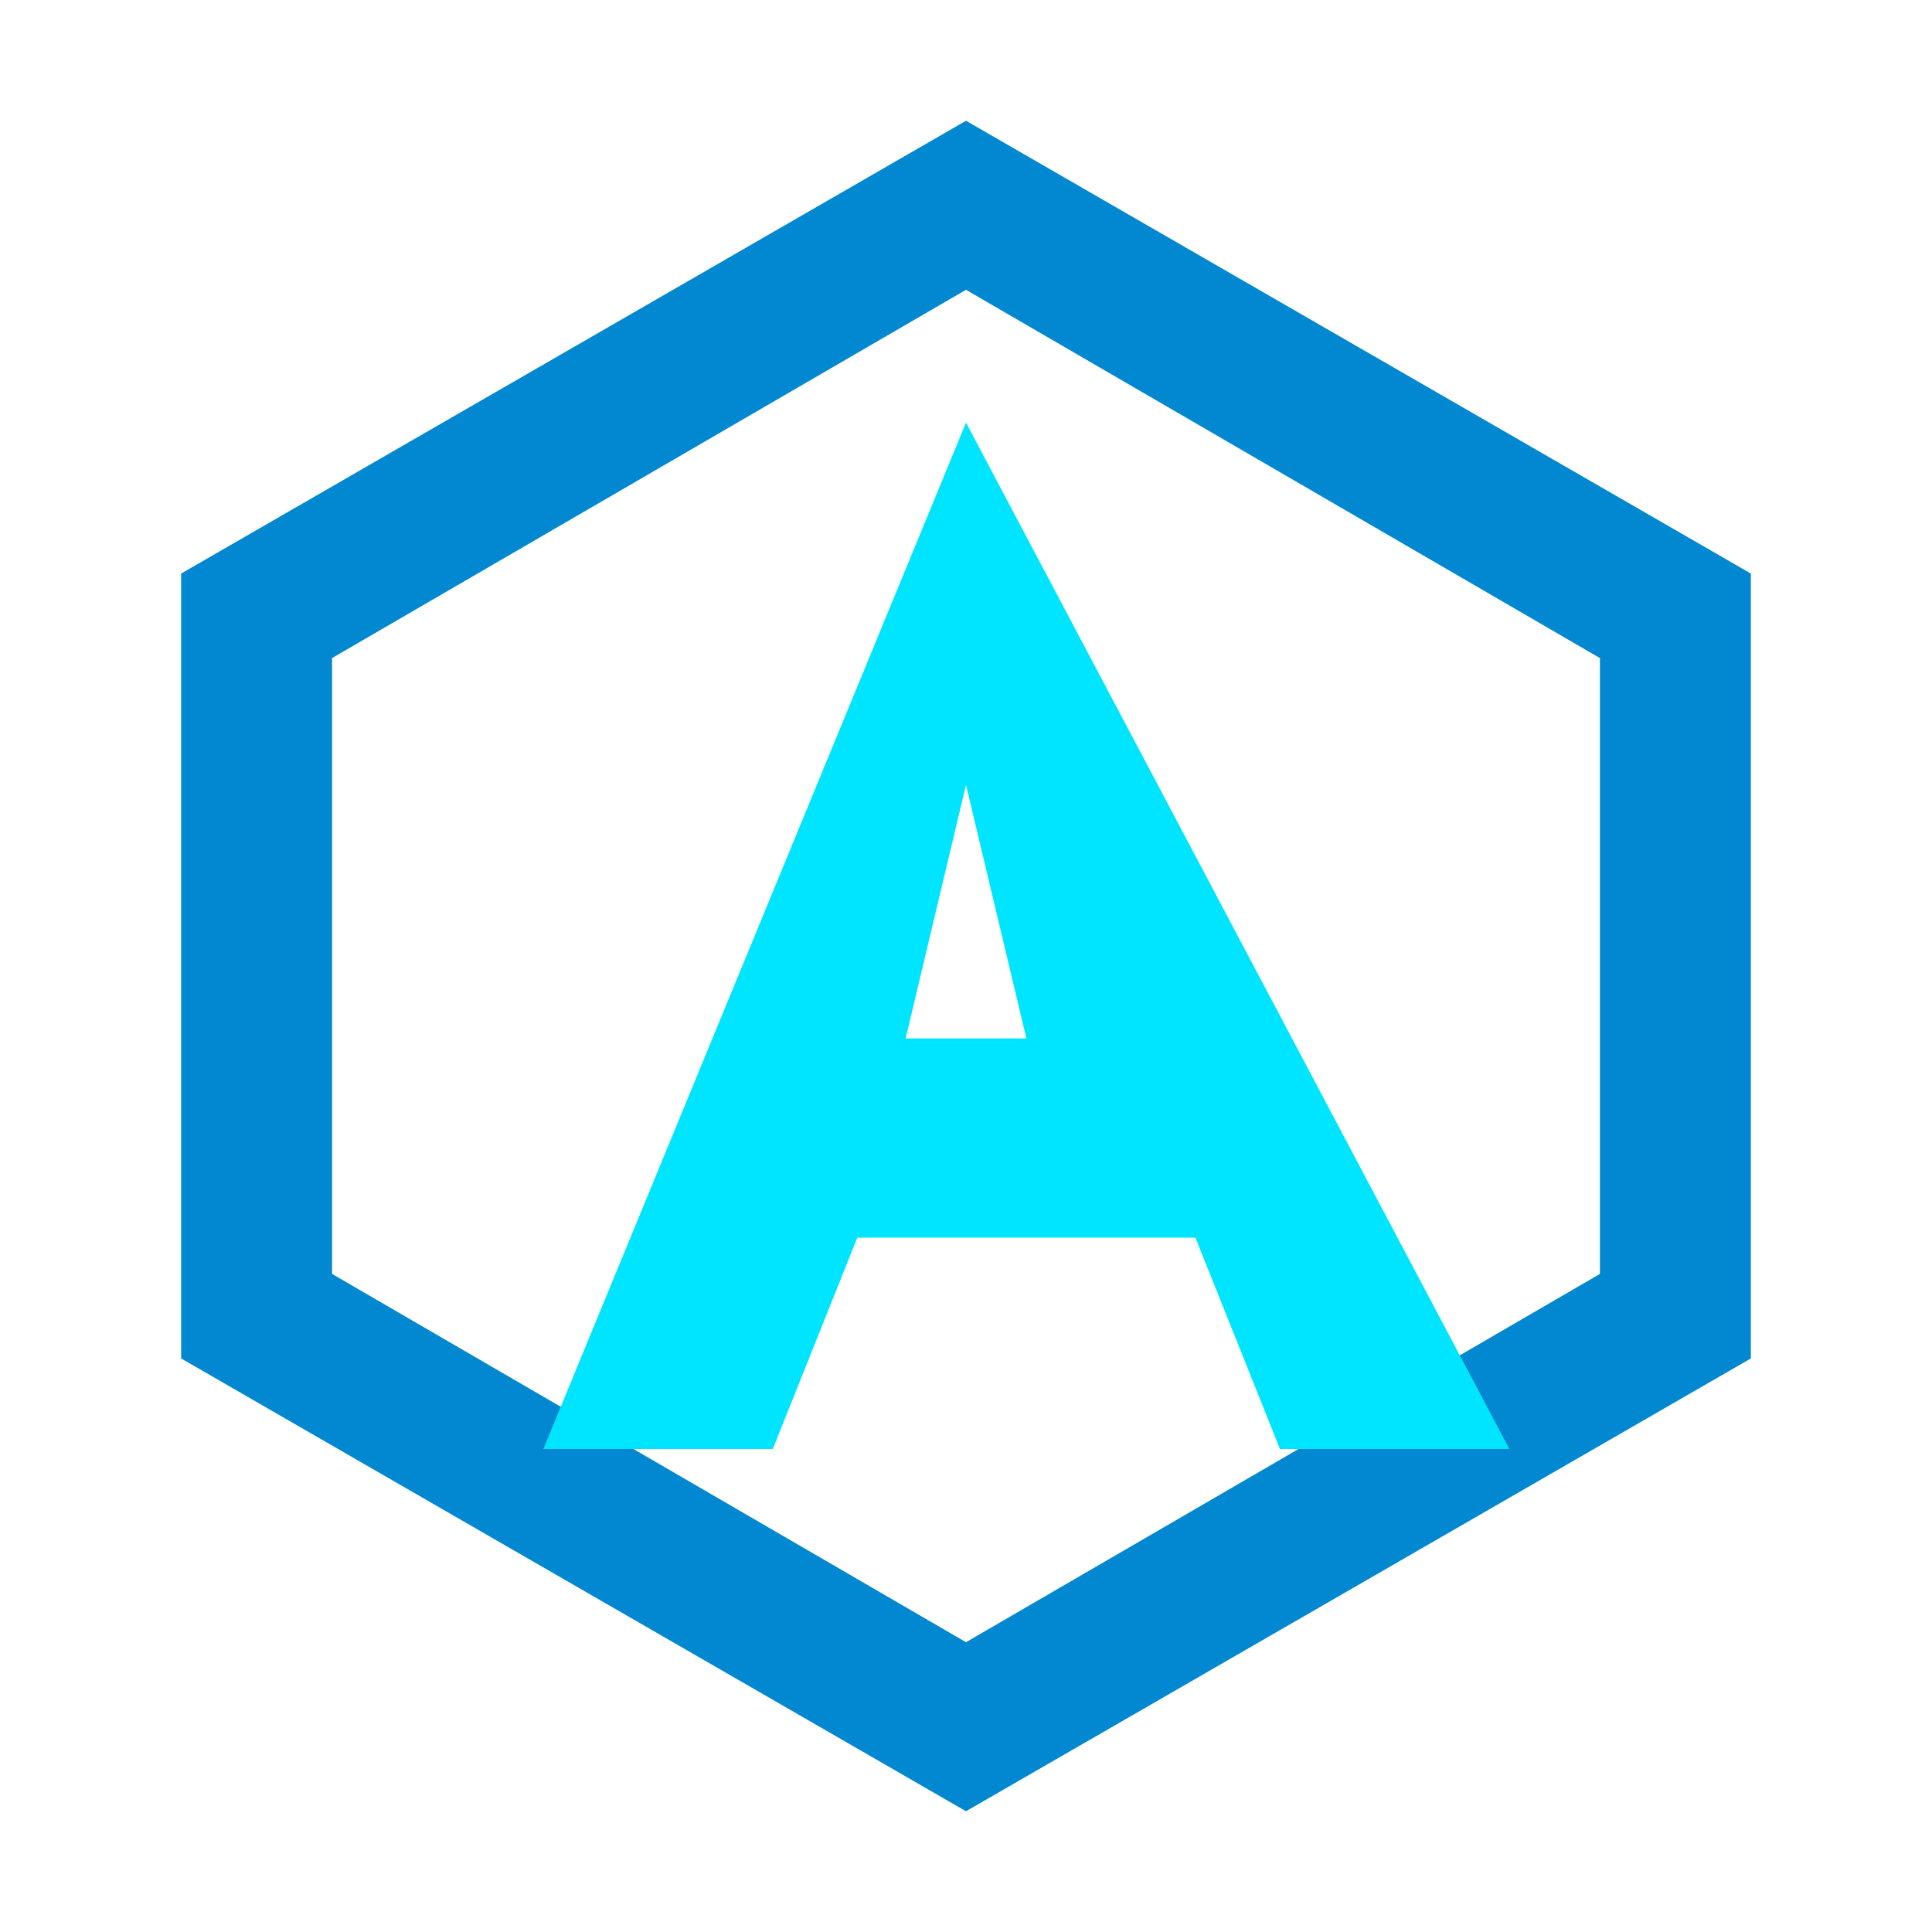
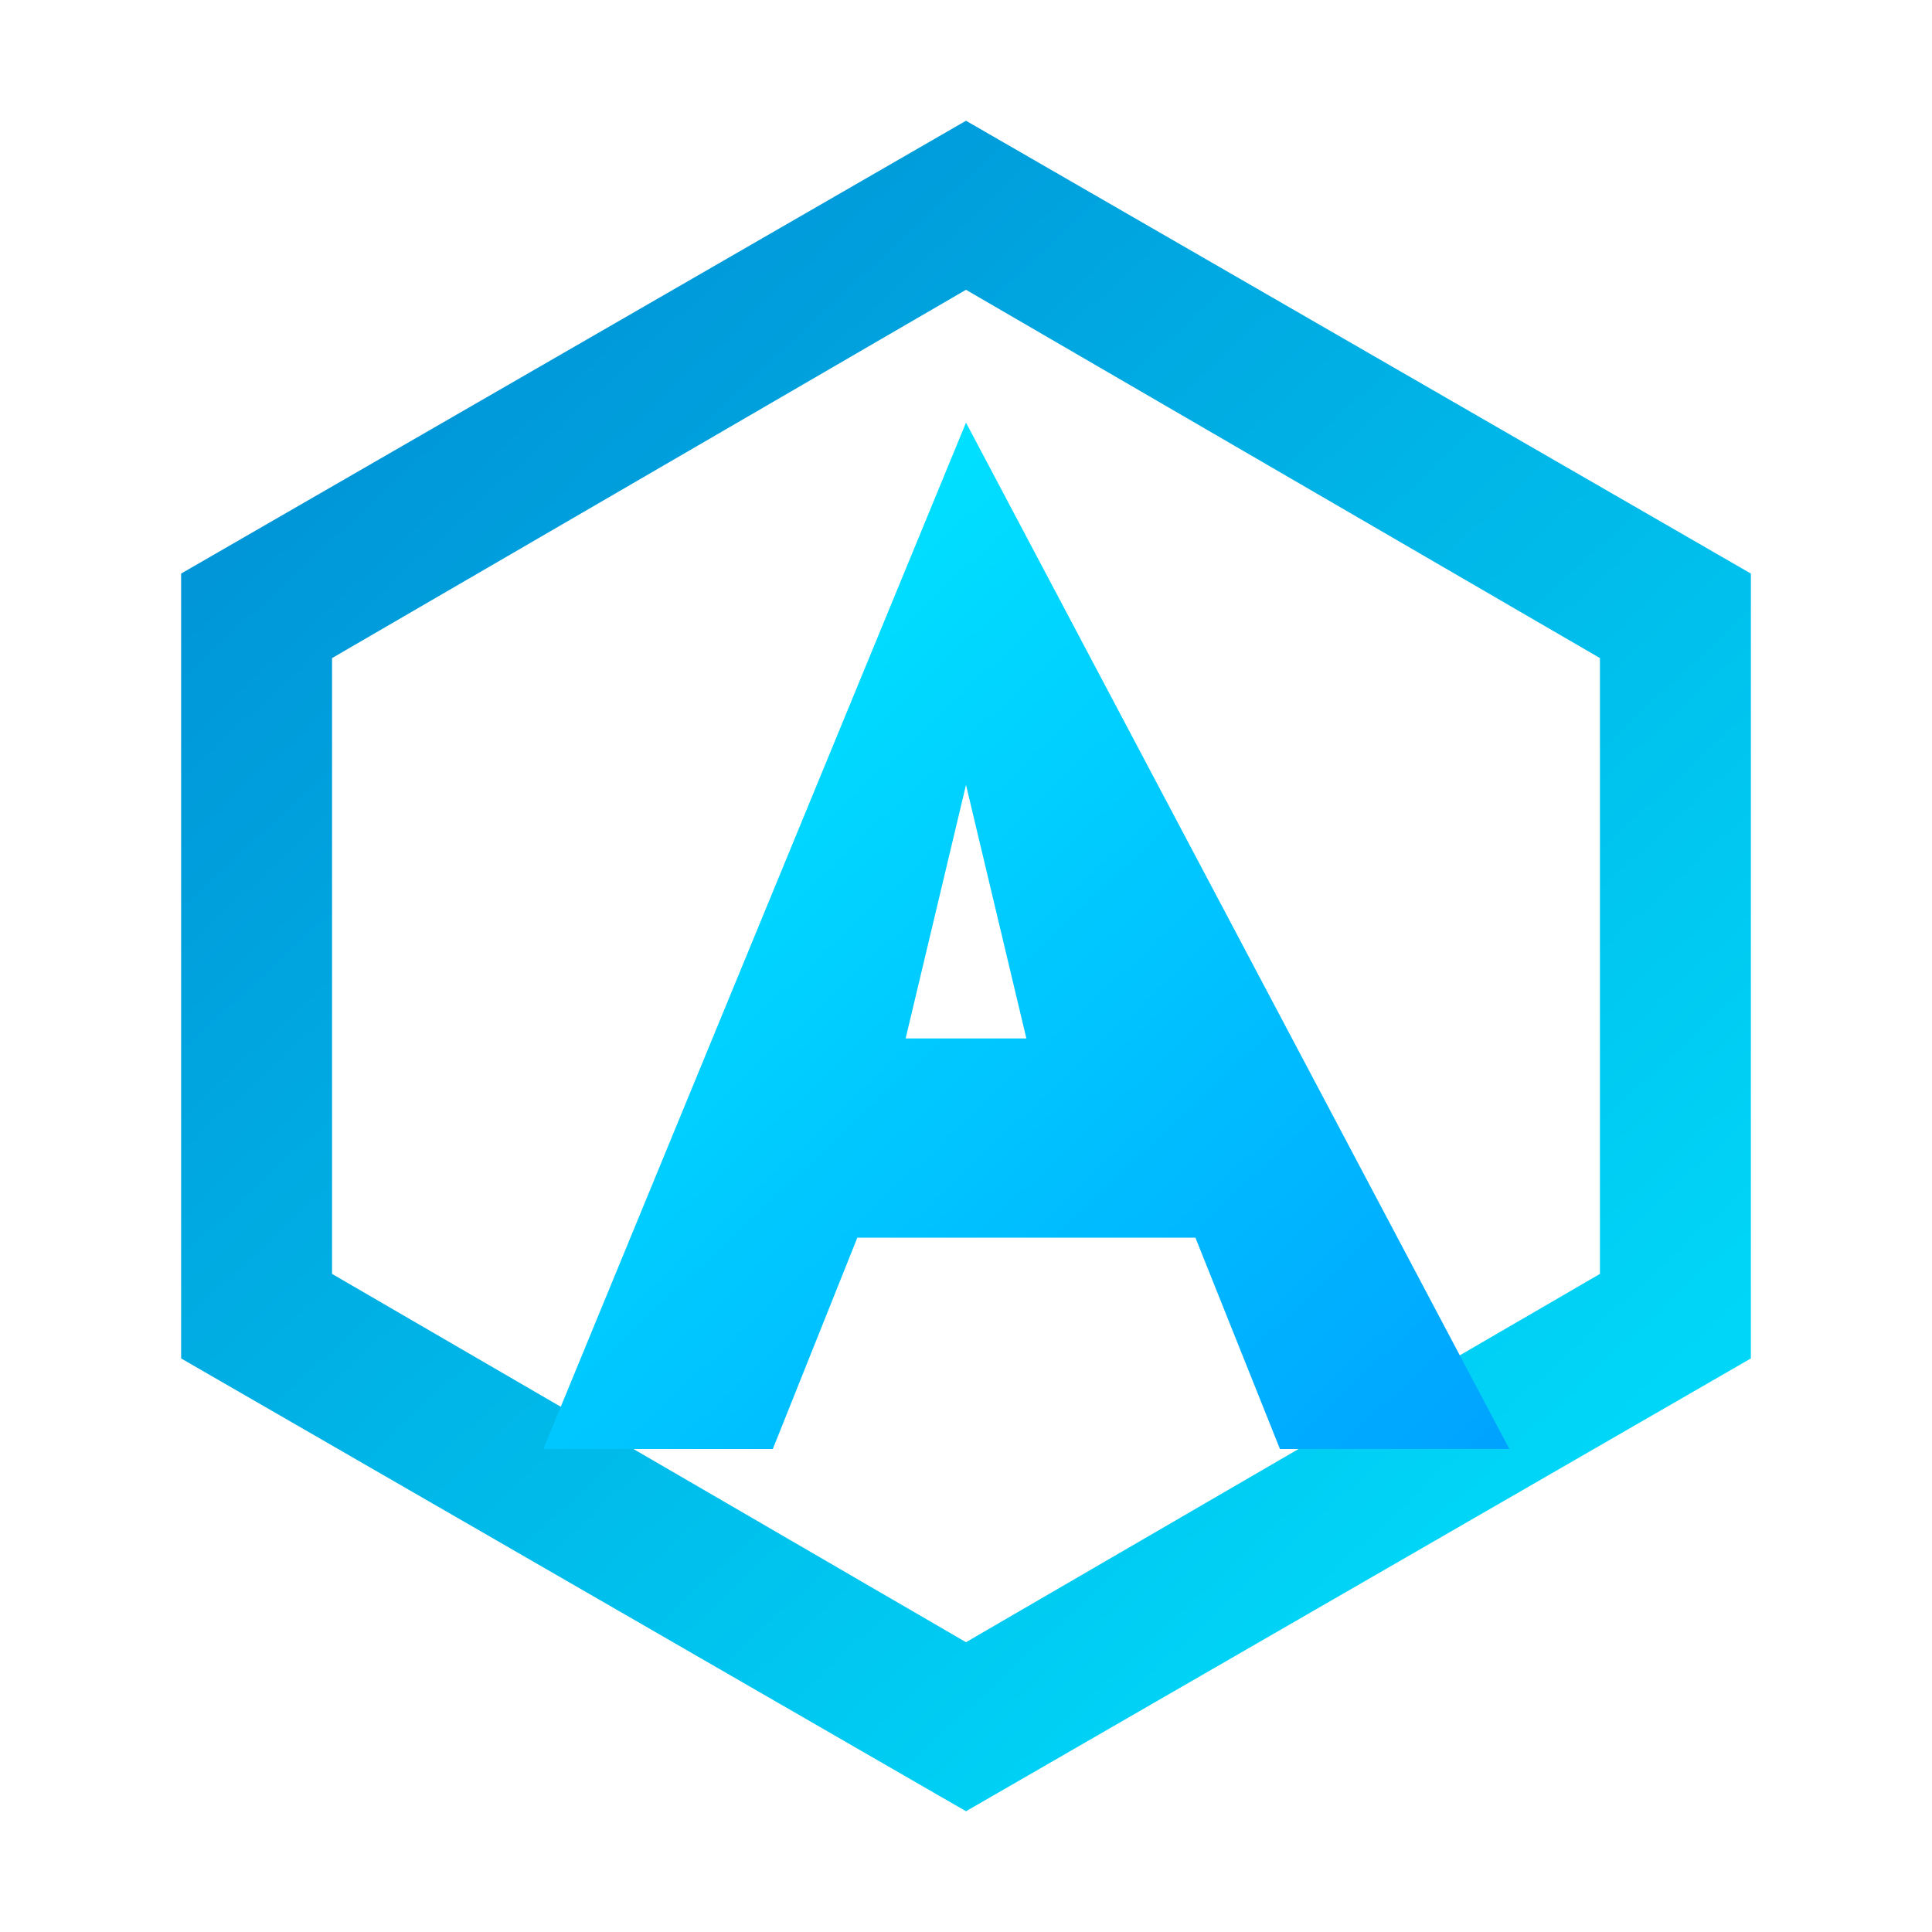
- <svg xmlns="http://www.w3.org/2000/svg" viewBox="0 0 32 32">
-   <path fill="#0288d1" d="M16 2 3 9.5v13L16 30l13-7.5v-13ZM16 4.8 26.5 10.9v10.2L16 27.2 5.5 21.1V10.9Z" />
-   <path fill="#00e5ff" d="M16 7 9 24h3.8l1.4-3.5h5.6l1.4 3.5H25ZM15 17.2 16 13l1 4.2Z" />
+ <svg xmlns="http://www.w3.org/2000/svg" viewBox="0 0 32 32" width="100%" height="100%">
+   <defs>
+     <linearGradient id="algoHex" x1="3" y1="2" x2="29" y2="30" gradientUnits="userSpaceOnUse">
+       <stop offset="0%" stop-color="#0088d1" />
+       <stop offset="100%" stop-color="#00e5ff" />
+     </linearGradient>
+     <linearGradient id="algoA" x1="9" y1="7" x2="25" y2="24" gradientUnits="userSpaceOnUse">
+       <stop offset="0%" stop-color="#00f0ff" />
+       <stop offset="100%" stop-color="#00a3ff" />
+     </linearGradient>
+   </defs>
+   <path fill="url(#algoHex)" fill-rule="evenodd" d="M16 2 3 9.5v13L16 30l13-7.5v-13ZM16 4.8 26.5 10.9v10.2L16 27.2 5.5 21.1V10.9Z" />
+   <path fill="url(#algoA)" fill-rule="evenodd" d="M16 7 9 24h3.8l1.4-3.5h5.6l1.4 3.5H25ZM15 17.2 16 13l1 4.2Z" />
</svg>
